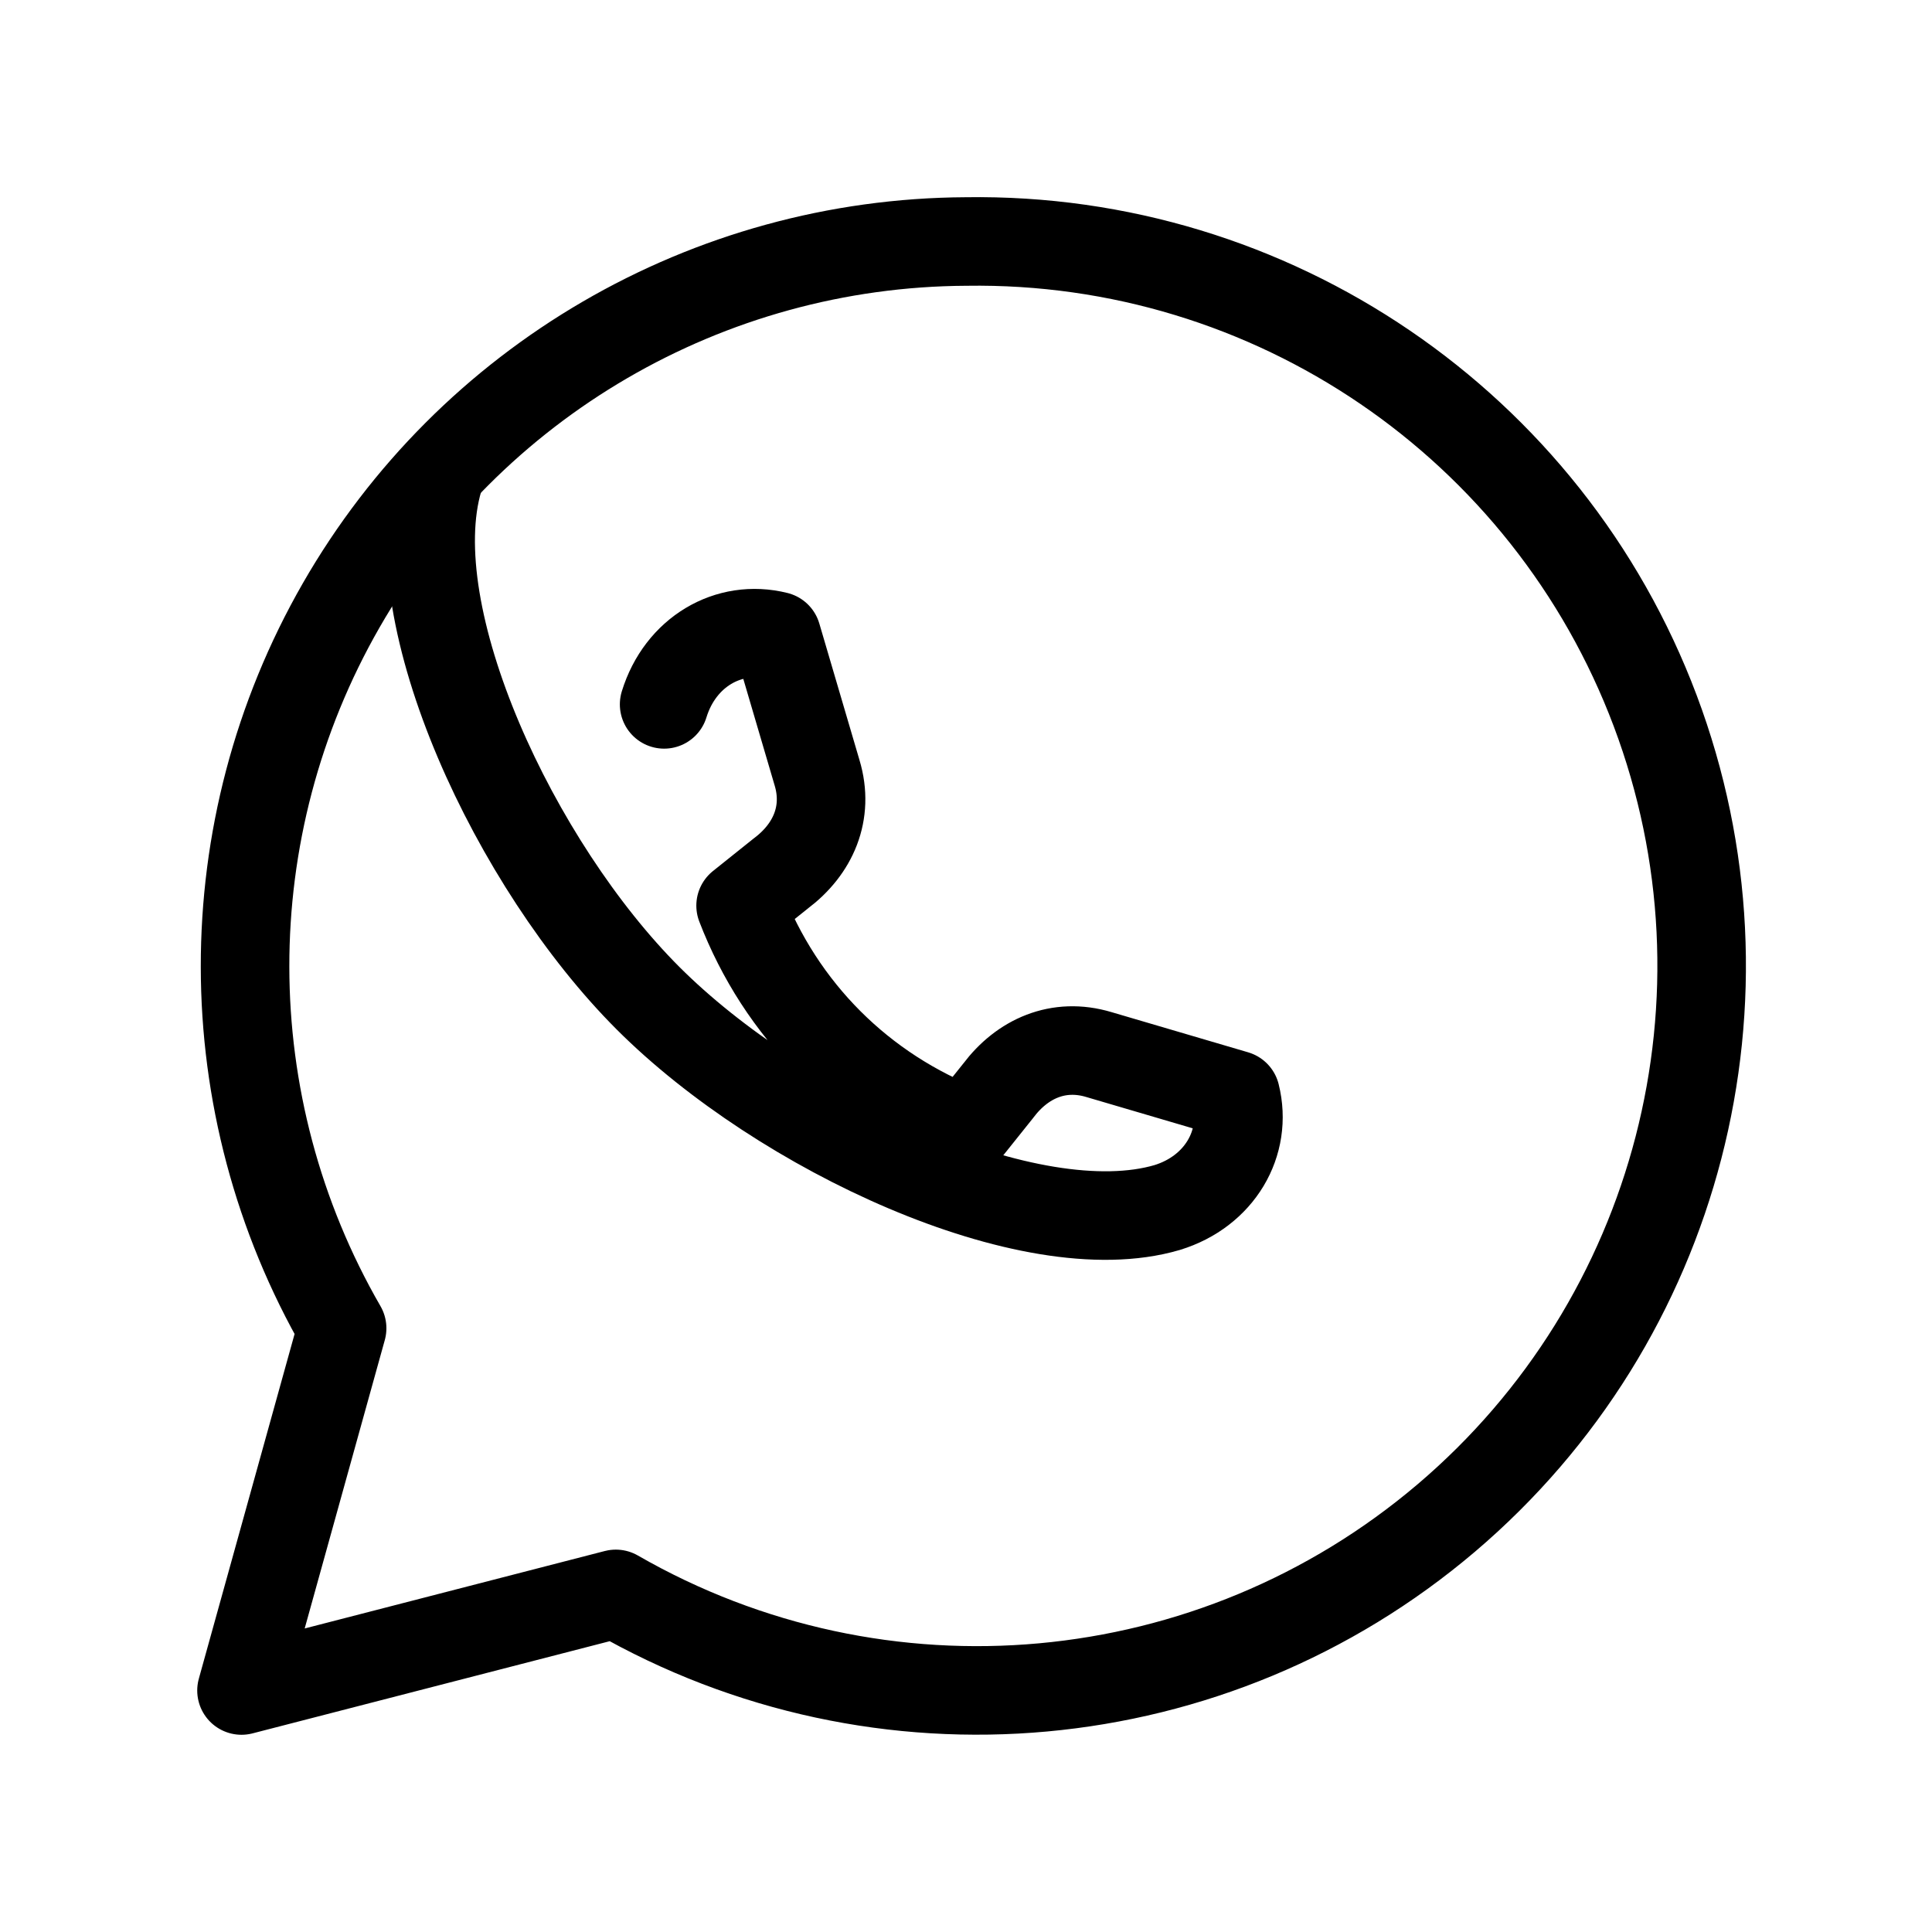
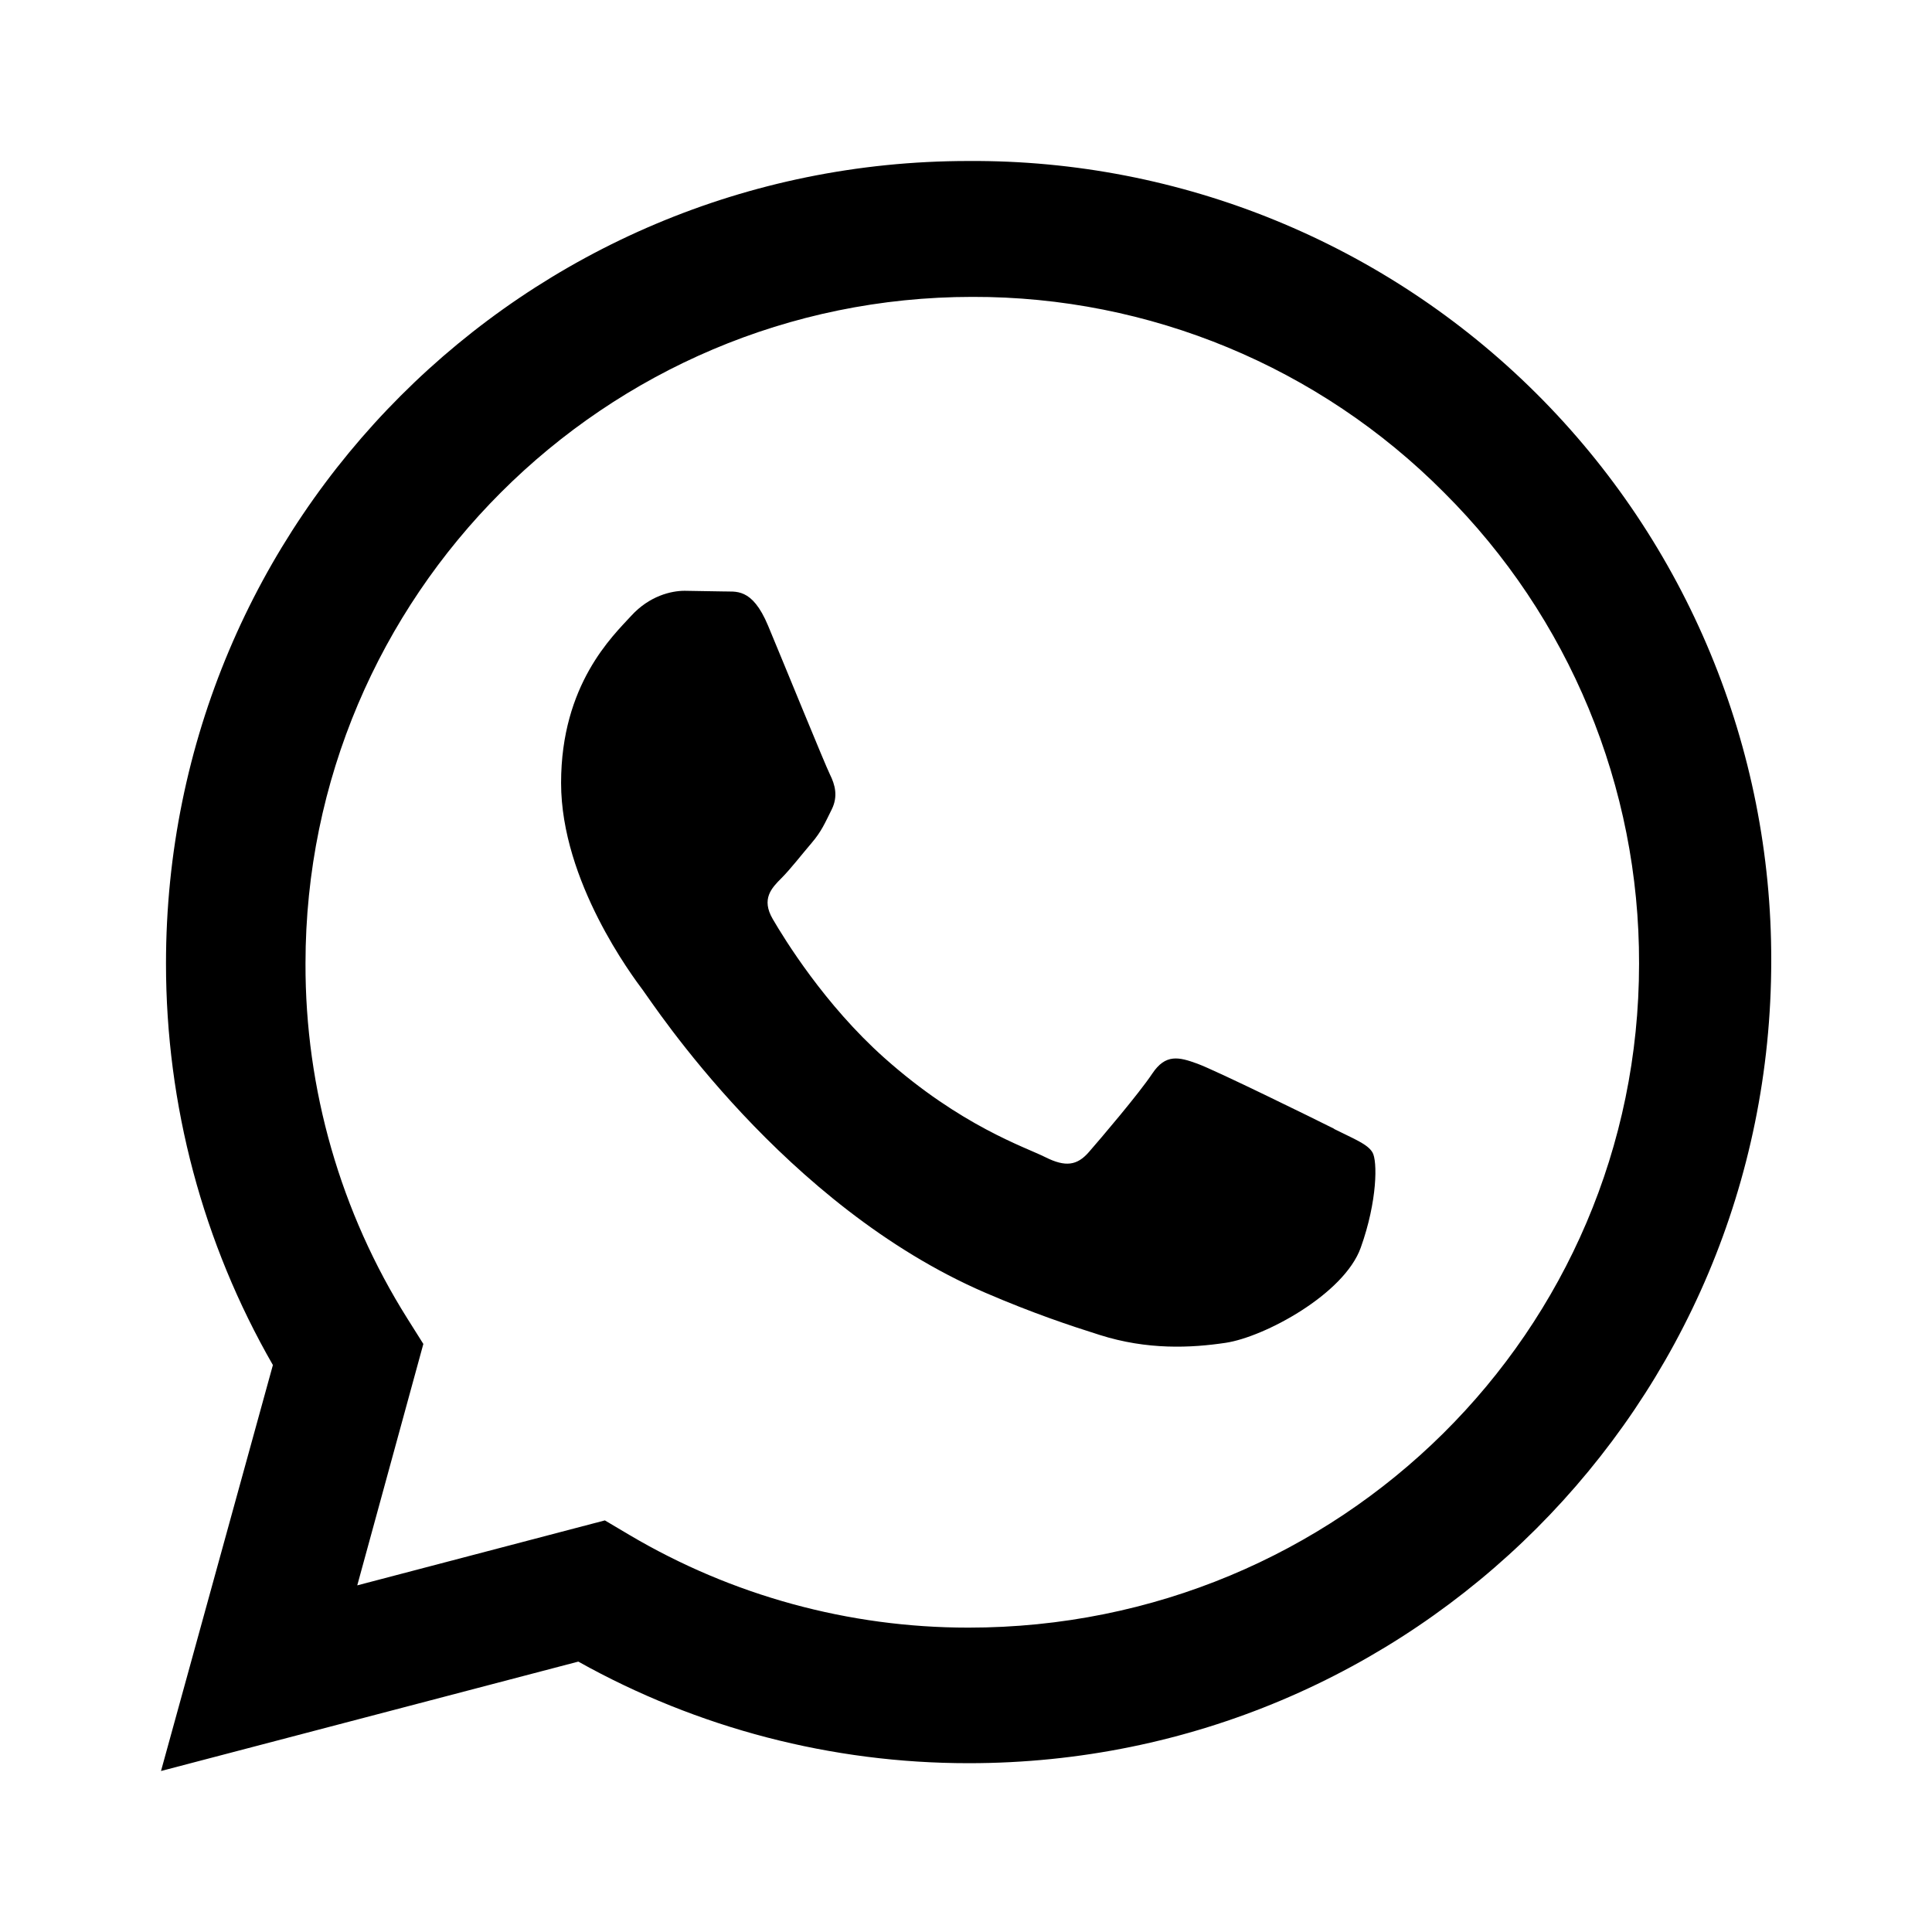
- <svg viewBox="0 0 48 48" fill="none" stroke="currentColor" stroke-width="2.2" stroke-linecap="round" stroke-linejoin="round">
-   <path d="M24 6a18 18 0 00-15.5 27L6 42l9.3-2.4A18 18 0 1024 6z" />
-   <path d="M16.5 17.5c.4-1.3 1.6-2 2.8-1.7l1 3.4c.3 1-.1 1.9-.9 2.5l-1 .8c1 2.6 3 4.6 5.6 5.6l.8-1c.6-.8 1.5-1.2 2.5-.9l3.4 1c.3 1.2-.4 2.4-1.7 2.8-3.4 1-9.6-1.9-12.9-5.2-3.3-3.3-6.2-9.5-5.2-12.9" />
+ <svg viewBox="0 0 24 24" width="20" height="20" fill="currentColor" stroke="none" data-icon="whatsapp" aria-hidden="true">
+   <path d="M12.031 2c-5.516 0-9.969 4.453-9.969 9.969 0 1.758.458 3.475 1.328 4.988L2 22l5.184-1.359a9.927 9.927 0 0 0 4.847 1.262h.004c5.515 0 9.968-4.453 9.968-9.969a9.914 9.914 0 0 0-2.922-7.05A9.908 9.908 0 0 0 12.031 2zm0 18.219h-.003a8.26 8.26 0 0 1-4.212-1.153l-.302-.179-3.076.807.821-2.999-.197-.313a8.242 8.242 0 0 1-1.267-4.413c0-4.566 3.715-8.281 8.285-8.281a8.23 8.23 0 0 1 5.856 2.428 8.227 8.227 0 0 1 2.425 5.856c0 4.567-3.716 8.247-8.33 8.247zm4.542-6.197c-.249-.125-1.472-.726-1.7-.809-.228-.083-.394-.125-.56.125-.166.249-.643.809-.788.975-.145.166-.29.187-.539.062-.249-.125-1.051-.387-2.002-1.235-.74-.66-1.24-1.475-1.385-1.724-.145-.249-.015-.384.109-.508.112-.112.249-.29.374-.436.124-.145.166-.249.249-.415.083-.166.041-.311-.021-.436-.062-.125-.56-1.349-.768-1.847-.202-.485-.407-.419-.56-.427l-.477-.008c-.166 0-.436.062-.664.311-.228.249-.871.851-.871 2.076s.892 2.408 1.016 2.574c.125.166 1.755 2.68 4.252 3.758.594.256 1.058.41 1.419.524.596.19 1.139.163 1.568.099.478-.071 1.472-.602 1.679-1.183.208-.581.208-1.079.145-1.183-.062-.104-.228-.166-.477-.291z" />
</svg>
